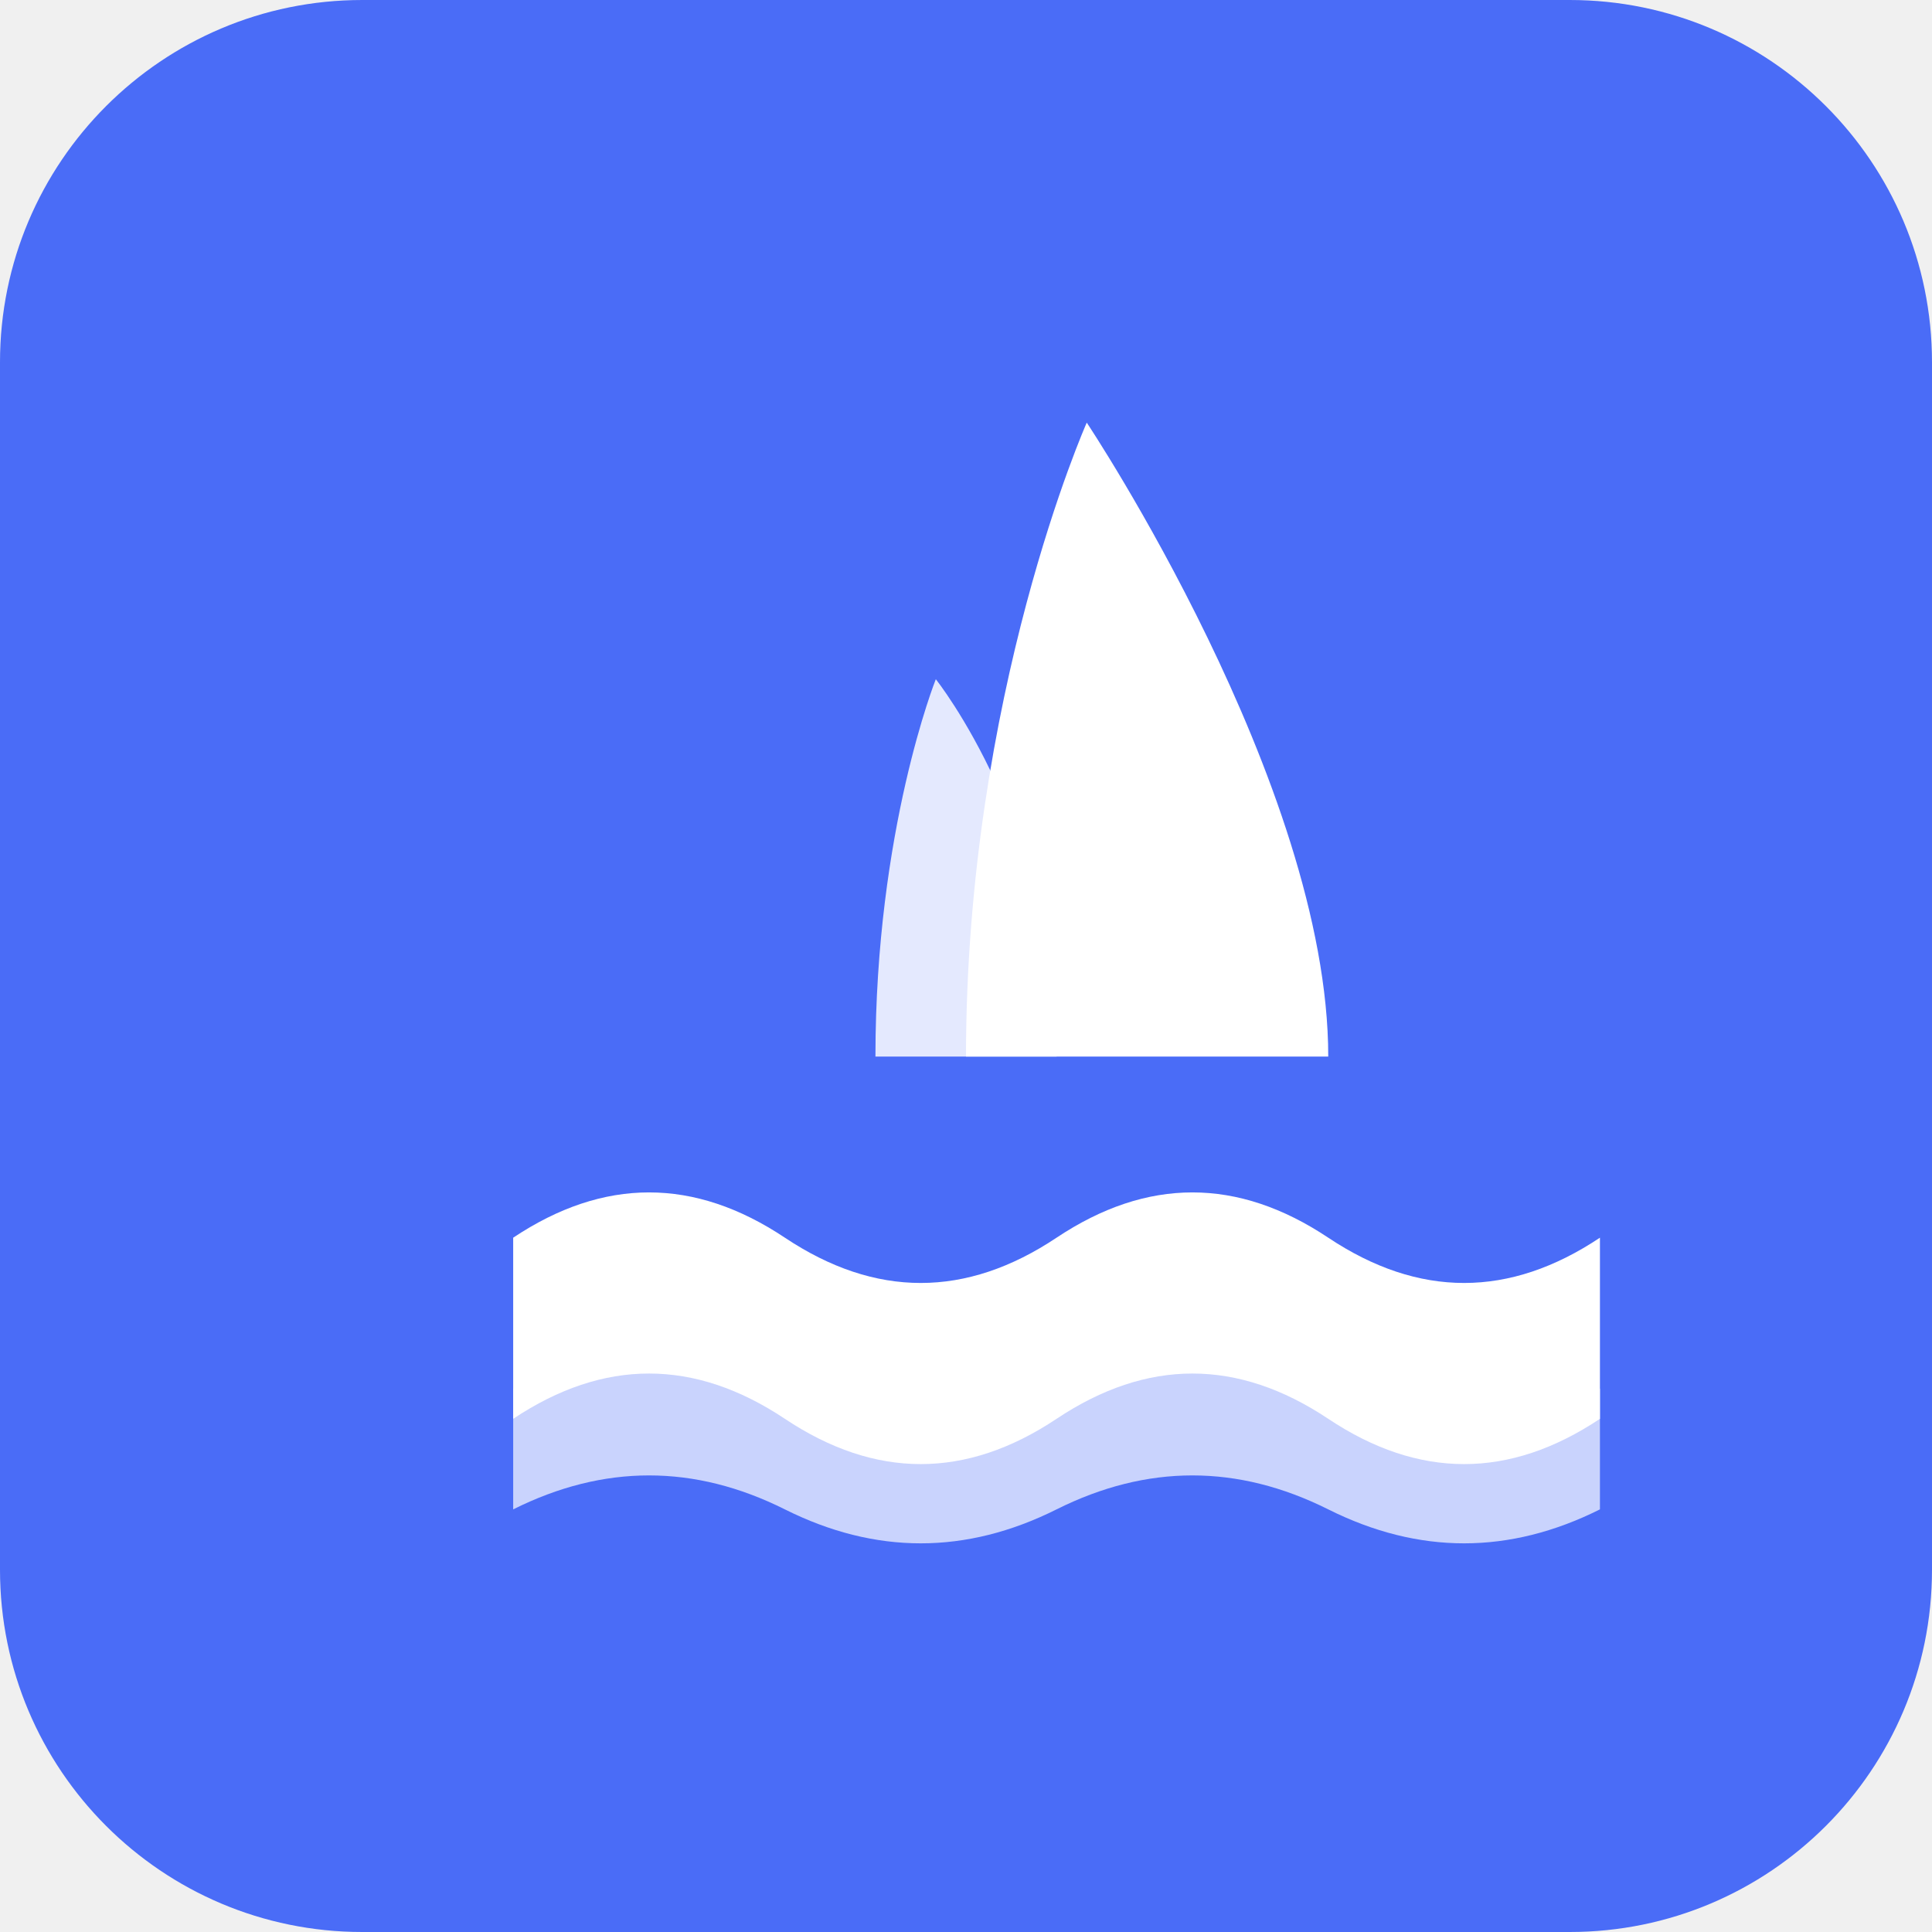
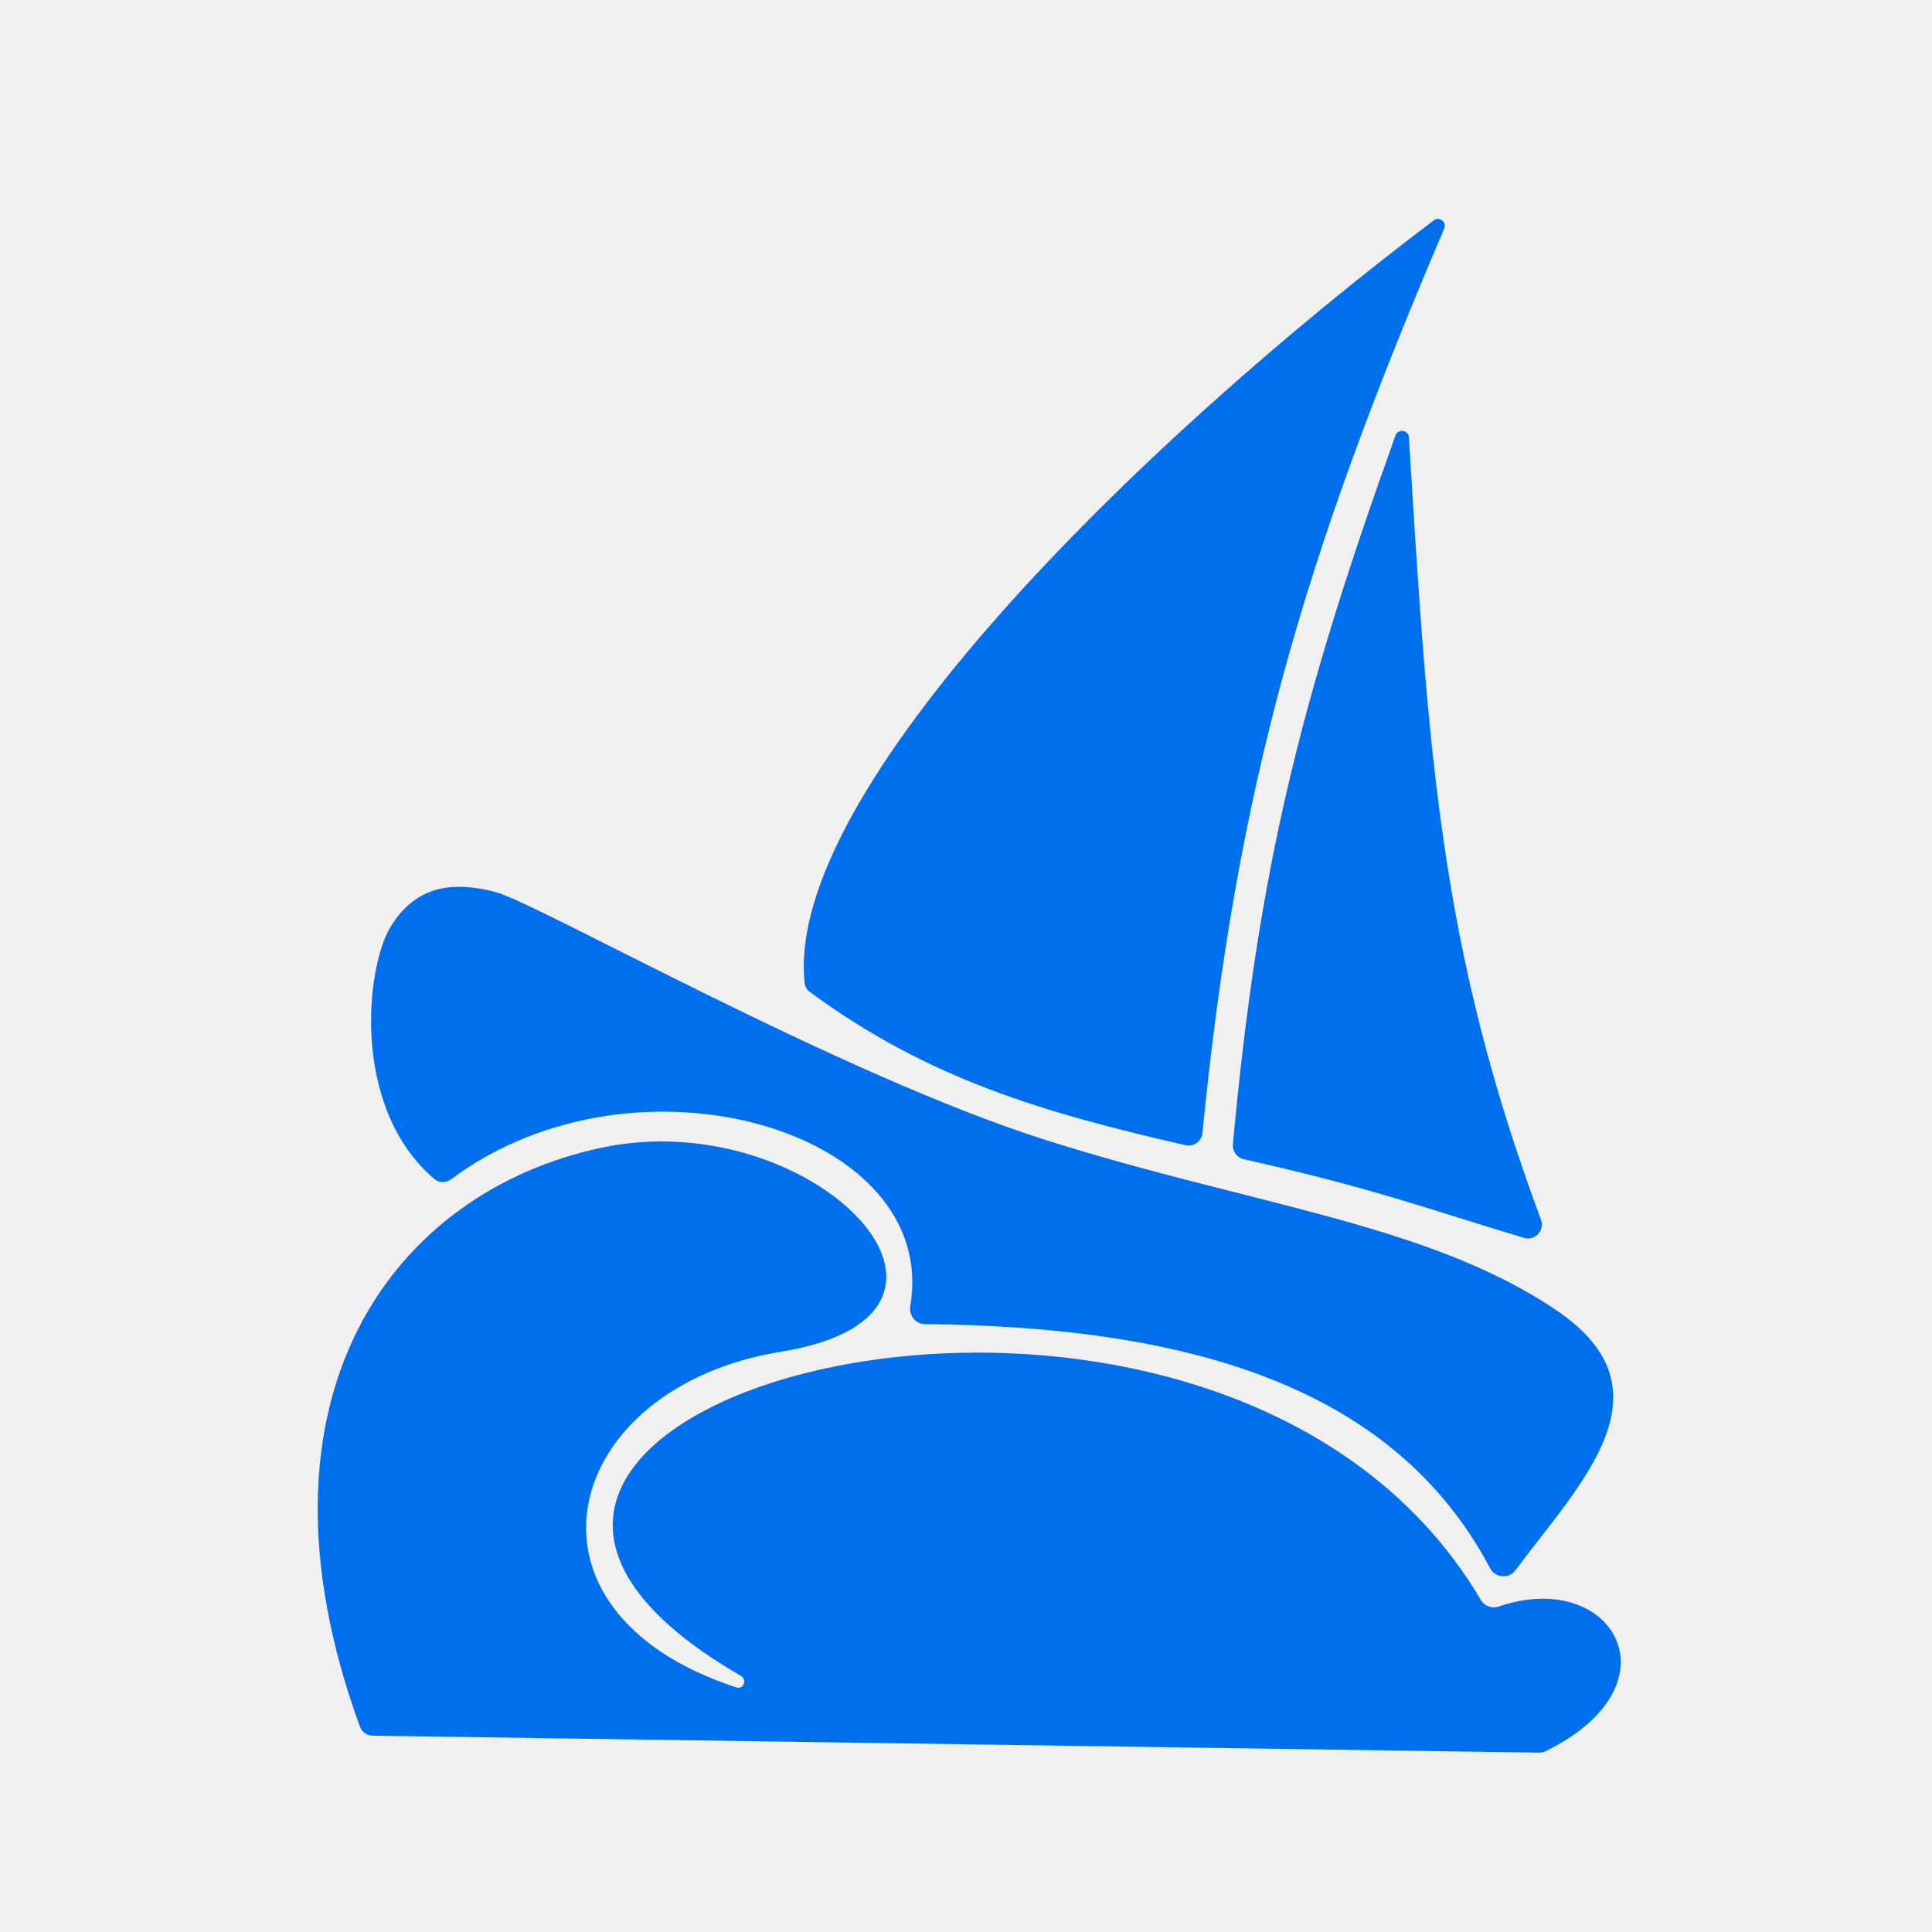
- <svg xmlns="http://www.w3.org/2000/svg" viewBox="0 0 128 128" fill="none">
-   <rect width="128" height="128" rx="24" fill="#4A6CF7" />
-   <g fill="white">
-     <path d="M72 28c0 0-8 18-8 42h24C88 52 72 28 72 28z" />
-     <path d="M62 45c0 0-4 10-4 25h12c0-15-8-25-8-25z" opacity="0.85" />
-     <path d="M34 82c6-4 12-4 18 0s12 4 18 0 12-4 18 0 12 4 18 0v12c-6 4-12 4-18 0s-12-4-18 0-12 4-18 0-12-4-18 0v-12z" />
-     <path d="M34 92c6-3 12-3 18 0s12 3 18 0 12-3 18 0 12 3 18 0v8c-6 3-12 3-18 0s-12-3-18 0-12 3-18 0-12-3-18 0v-8z" opacity="0.7" />
-   </g>
+ <svg xmlns="http://www.w3.org/2000/svg" width="64" height="64" viewBox="0 0 64 64" fill="none">
+   <path d="M40.842 37.908C41.685 28.686 43.115 23.103 46.228 14.424C46.312 14.19 46.655 14.238 46.671 14.486C47.317 24.969 47.69 31.388 51.046 40.401C51.178 40.757 50.849 41.114 50.485 41.005C47.214 40.024 45.503 39.364 41.2 38.4C40.975 38.349 40.821 38.138 40.842 37.908Z" fill="#006FEE" />
+   <path d="M12.948 30.685C12.123 32.012 11.606 36.685 14.39 39.057C14.548 39.192 14.78 39.185 14.946 39.061C21.078 34.488 31.143 37.444 30.154 43.264C30.103 43.565 30.323 43.859 30.629 43.862C39.382 43.948 46.169 45.913 49.363 51.954C49.53 52.269 49.98 52.309 50.193 52.024C52.37 49.107 55.496 46.065 51.554 43.401C47.315 40.537 41.569 39.947 34.714 37.788C27.858 35.629 17.759 29.883 16.384 29.54C15.01 29.196 13.799 29.316 12.948 30.685Z" fill="#006FEE" />
+   <path d="M50.989 58.058L12.344 57.496C12.155 57.494 11.986 57.372 11.921 57.195C7.954 46.295 13.005 39.484 19.936 38.017C26.929 36.536 33.665 43.516 25.875 44.776C18.586 45.955 16.628 53.352 24.384 55.895C24.639 55.978 24.763 55.641 24.53 55.506C9.092 46.574 40.191 37.951 49.055 53.003C49.174 53.206 49.428 53.295 49.65 53.218C53.409 51.926 55.717 55.792 51.195 58.012C51.132 58.043 51.059 58.059 50.989 58.058Z" fill="#006FEE" />
+   <path d="M47.84 7.574C43.162 18.53 40.961 26.102 39.832 37.531C39.805 37.806 39.543 37.998 39.274 37.936C34.671 36.881 30.779 35.773 26.829 32.861C26.732 32.789 26.666 32.683 26.654 32.563C25.976 26.22 37.644 14.739 47.497 7.298C47.684 7.157 47.932 7.359 47.84 7.574Z" fill="#006FEE" />
</svg>
